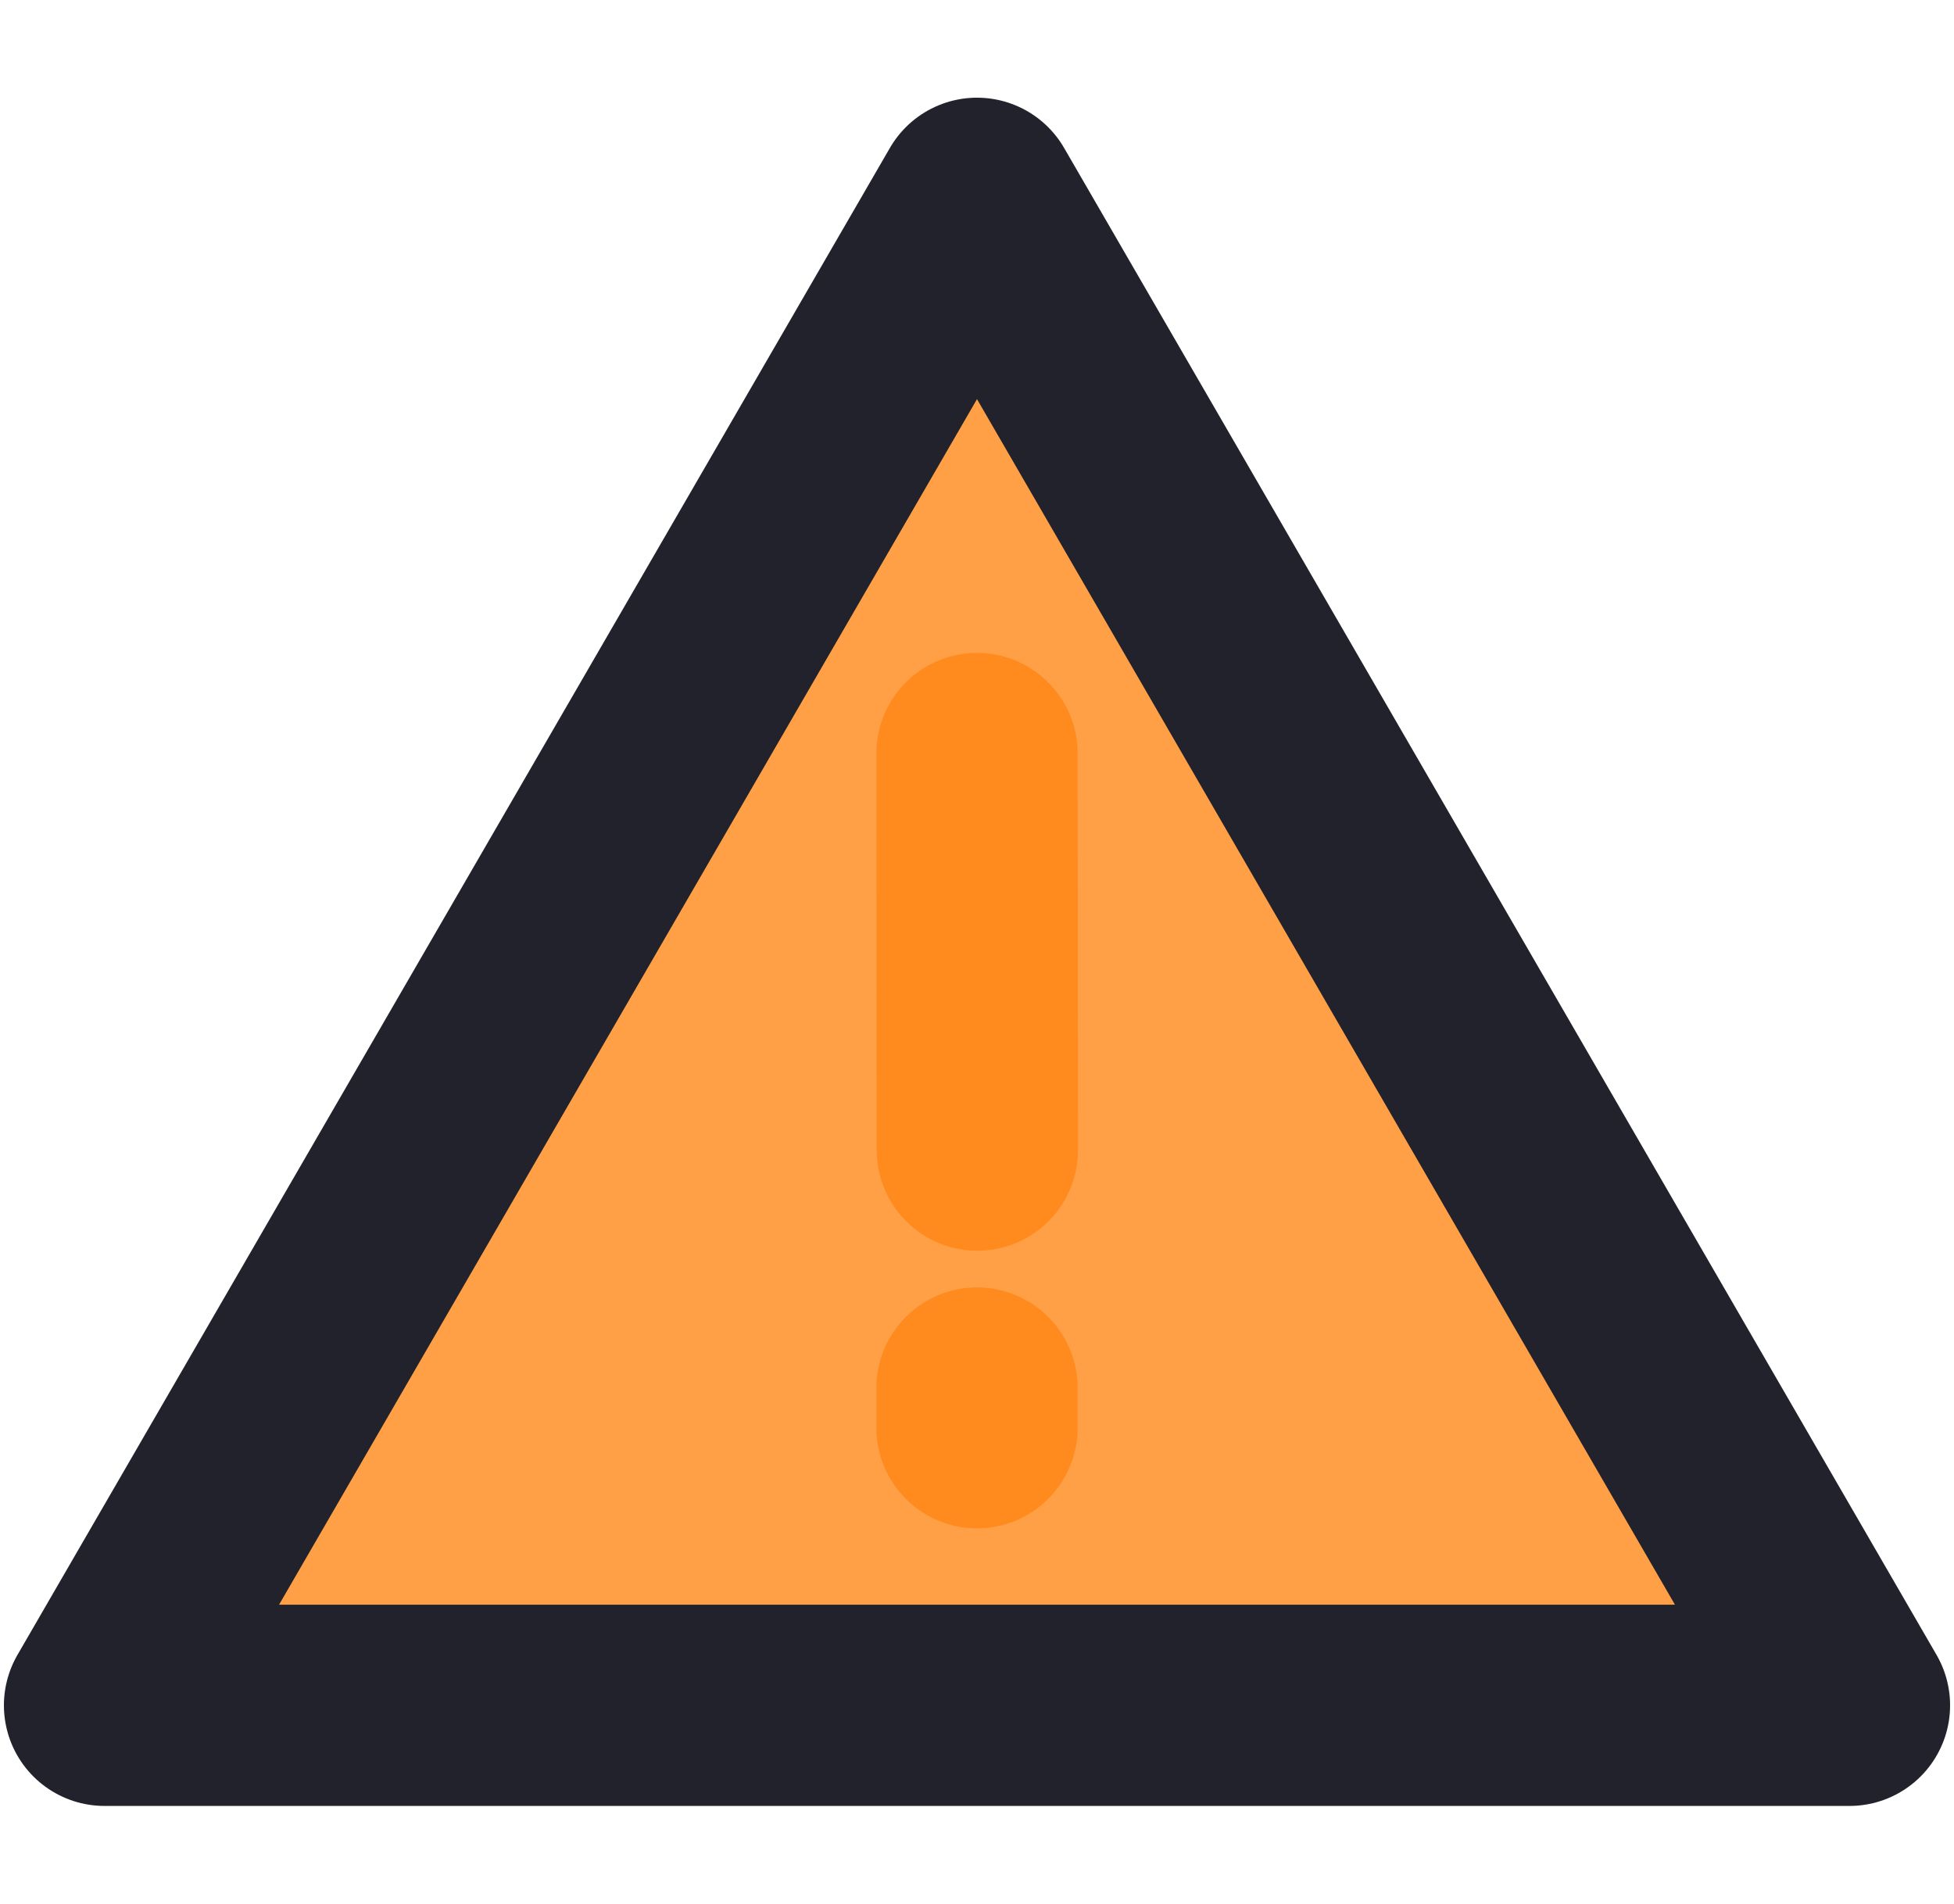
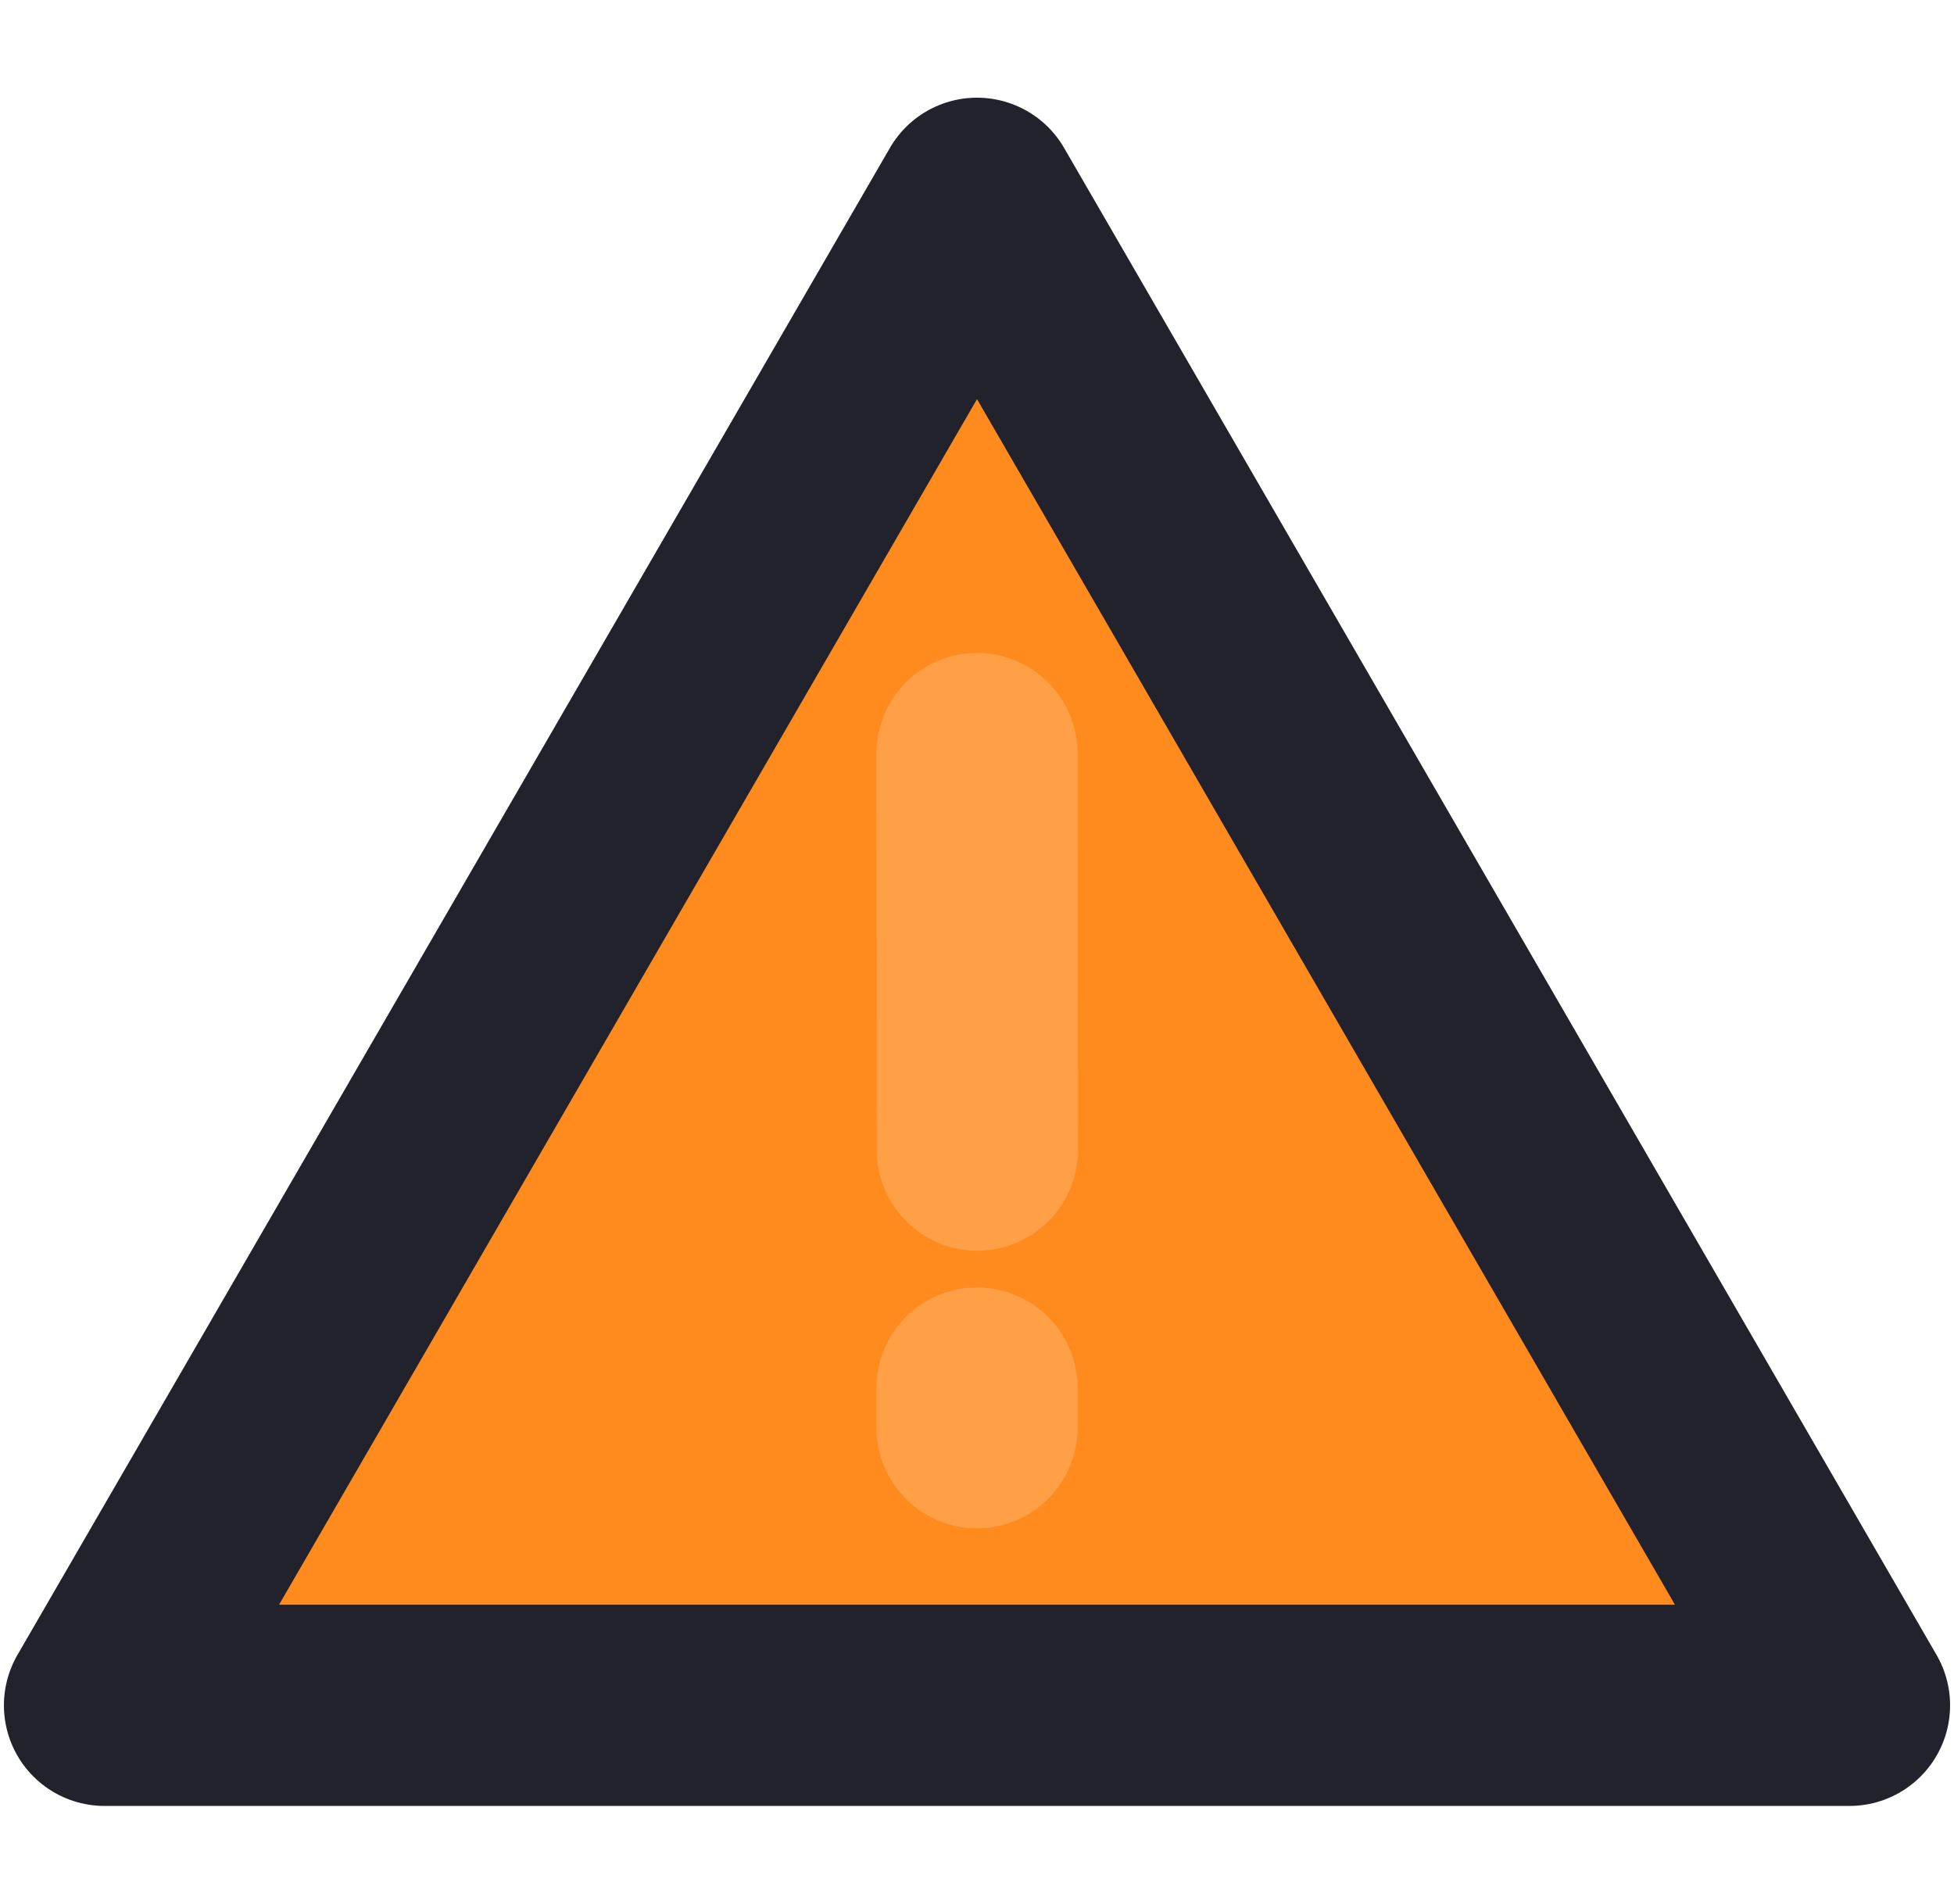
<svg xmlns="http://www.w3.org/2000/svg" width="155" height="151" viewBox="0 0 155 151" fill="none">
-   <path fill-rule="evenodd" clip-rule="evenodd" d="M77.5 15.73L8.292 135.272H146.708L77.5 15.73Z" fill="#FF9F46" stroke="#21222B" stroke-width="15.963" stroke-linejoin="round" />
-   <path d="M77.5 110.105V113.251" stroke="#FF8A1E" stroke-width="15.963" stroke-linecap="round" />
-   <path d="M77.5 59.773L77.526 91.23" stroke="#FF8A1E" stroke-width="15.963" stroke-linecap="round" />
+   <path fill-rule="evenodd" clip-rule="evenodd" d="M77.5 15.73L8.292 135.272H146.708L77.5 15.73Z" fill="#FF8A1E" stroke="#21222B" stroke-width="15.963" stroke-linejoin="round" />
+   <path d="M77.5 110.105V113.251Z" fill="#FF8A1E" />
+   <path d="M77.5 110.105V113.251" stroke="#FF9F46" stroke-width="15.963" stroke-linecap="round" />
+   <path d="M77.5 59.773L77.526 91.23Z" fill="#FF8A1E" />
+   <path d="M77.5 59.773L77.526 91.23" stroke="#FF9F46" stroke-width="15.963" stroke-linecap="round" />
</svg>
